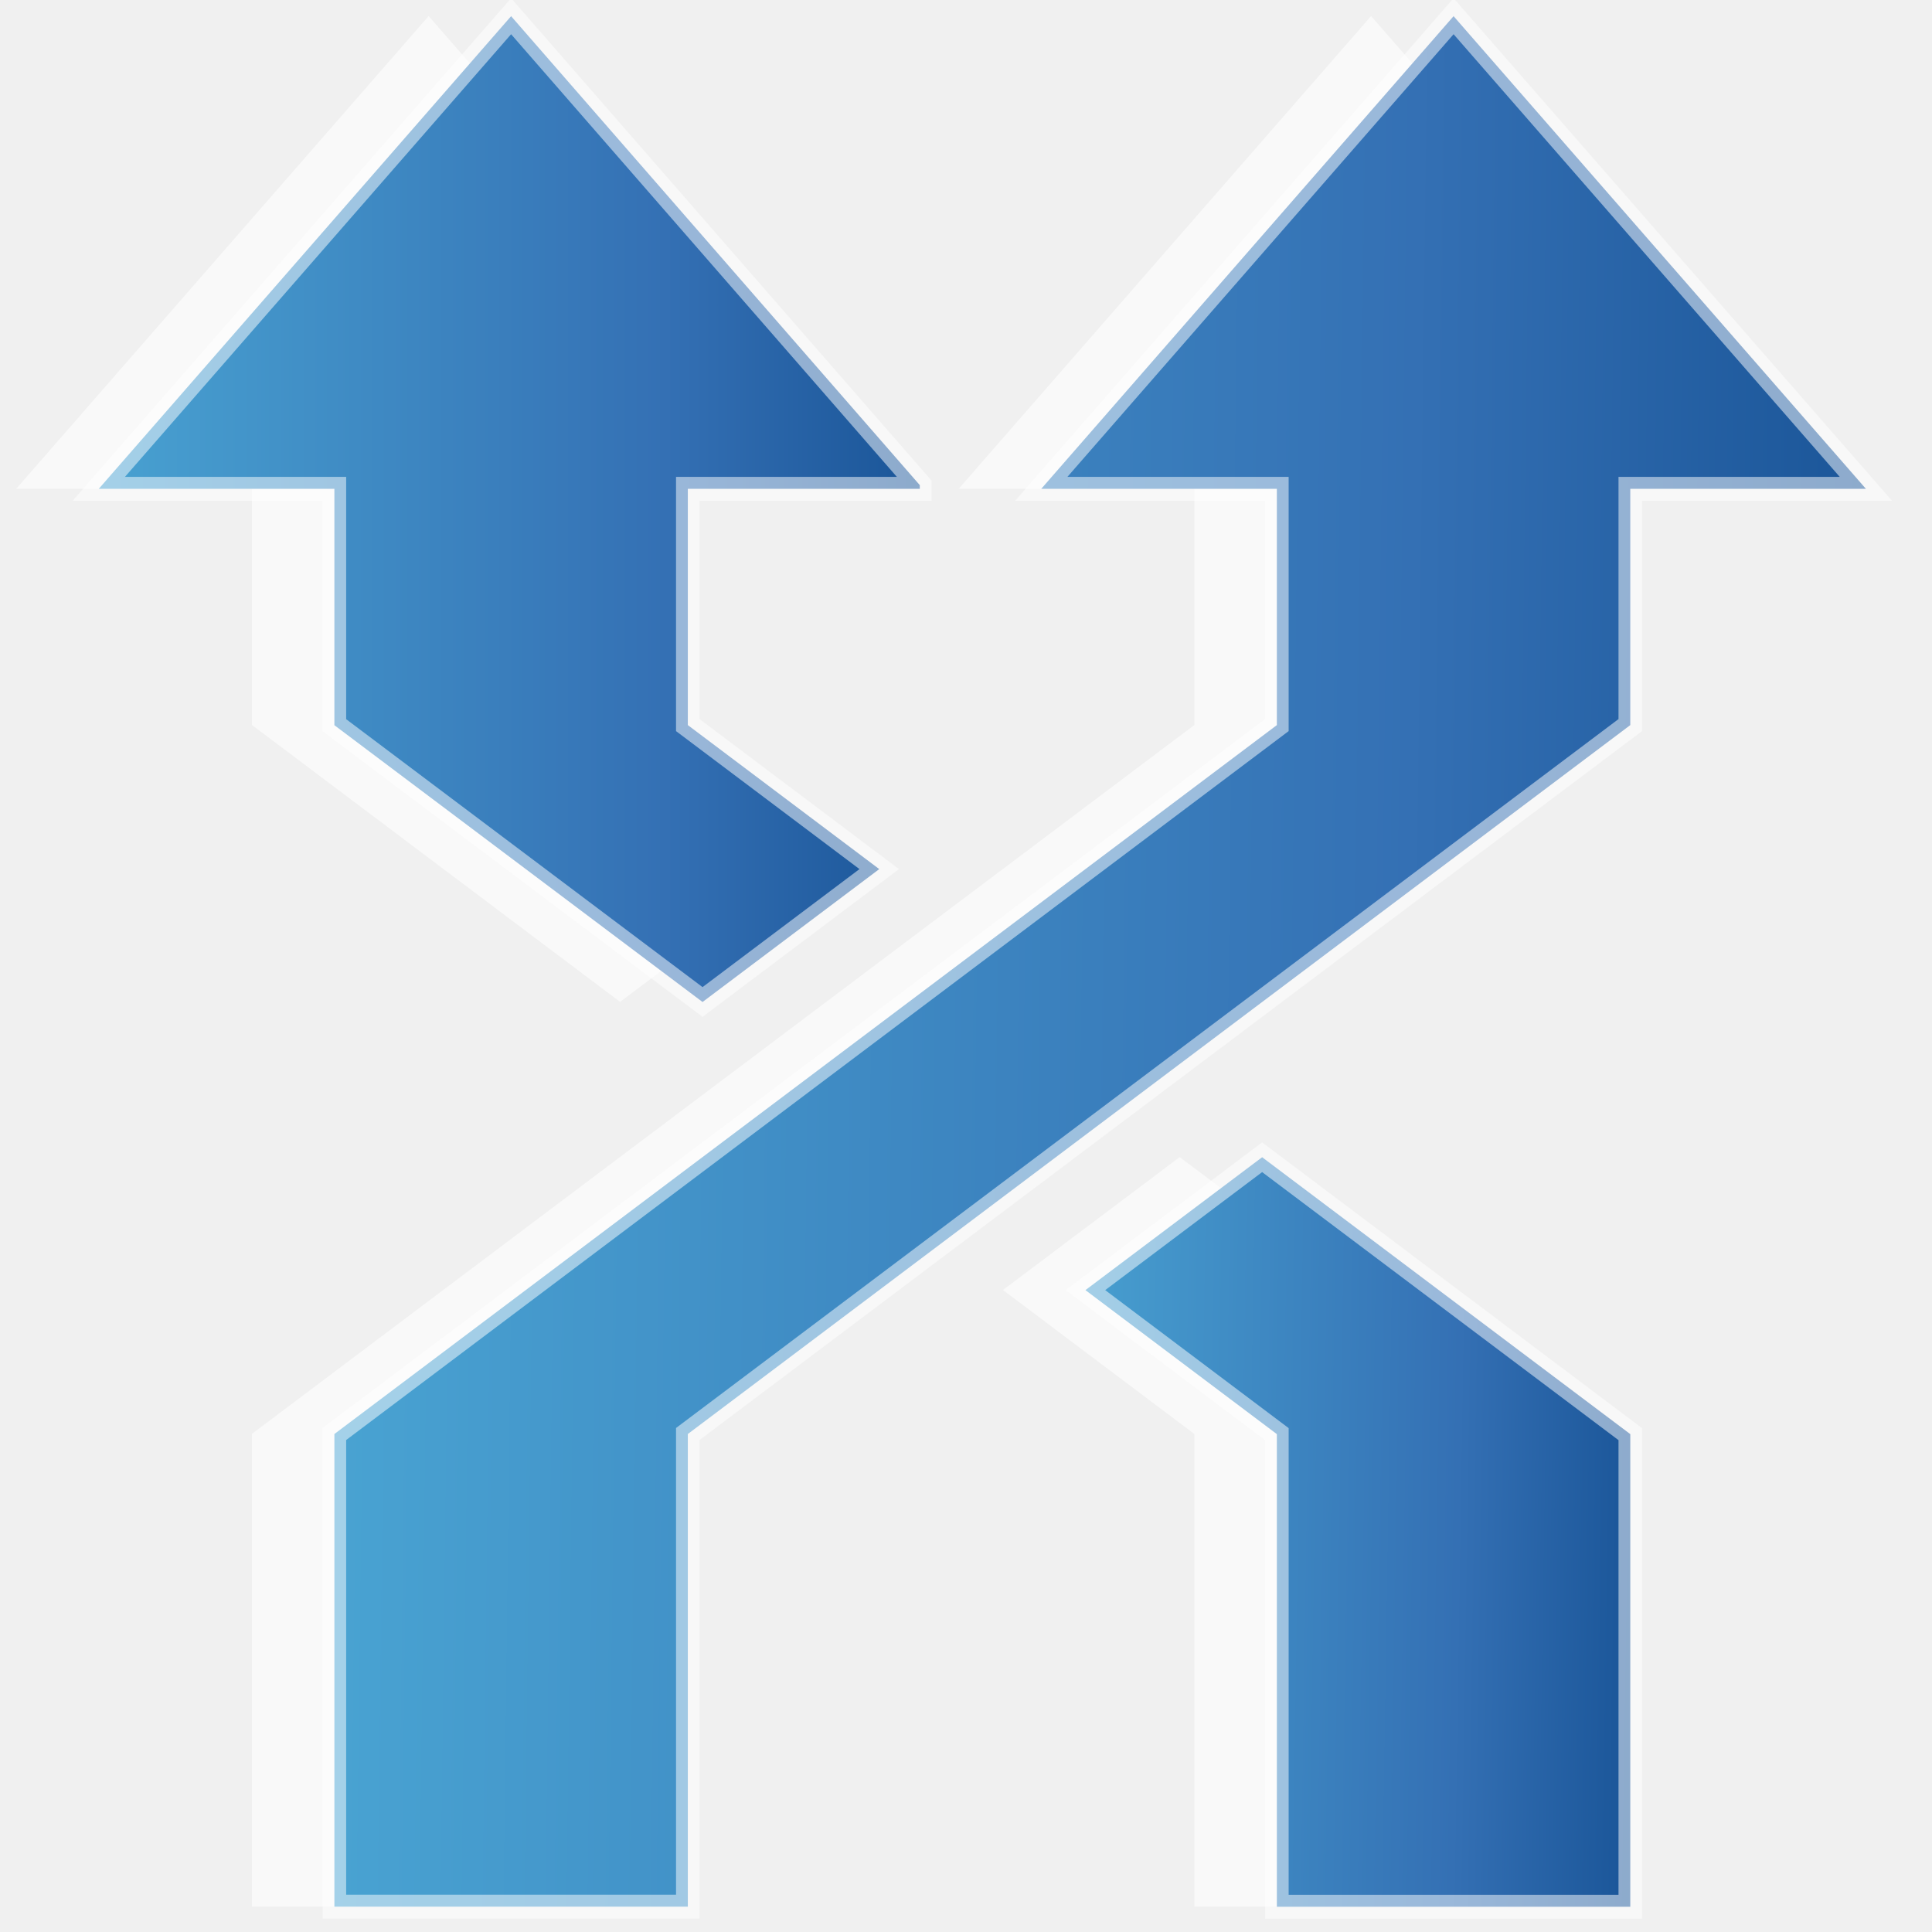
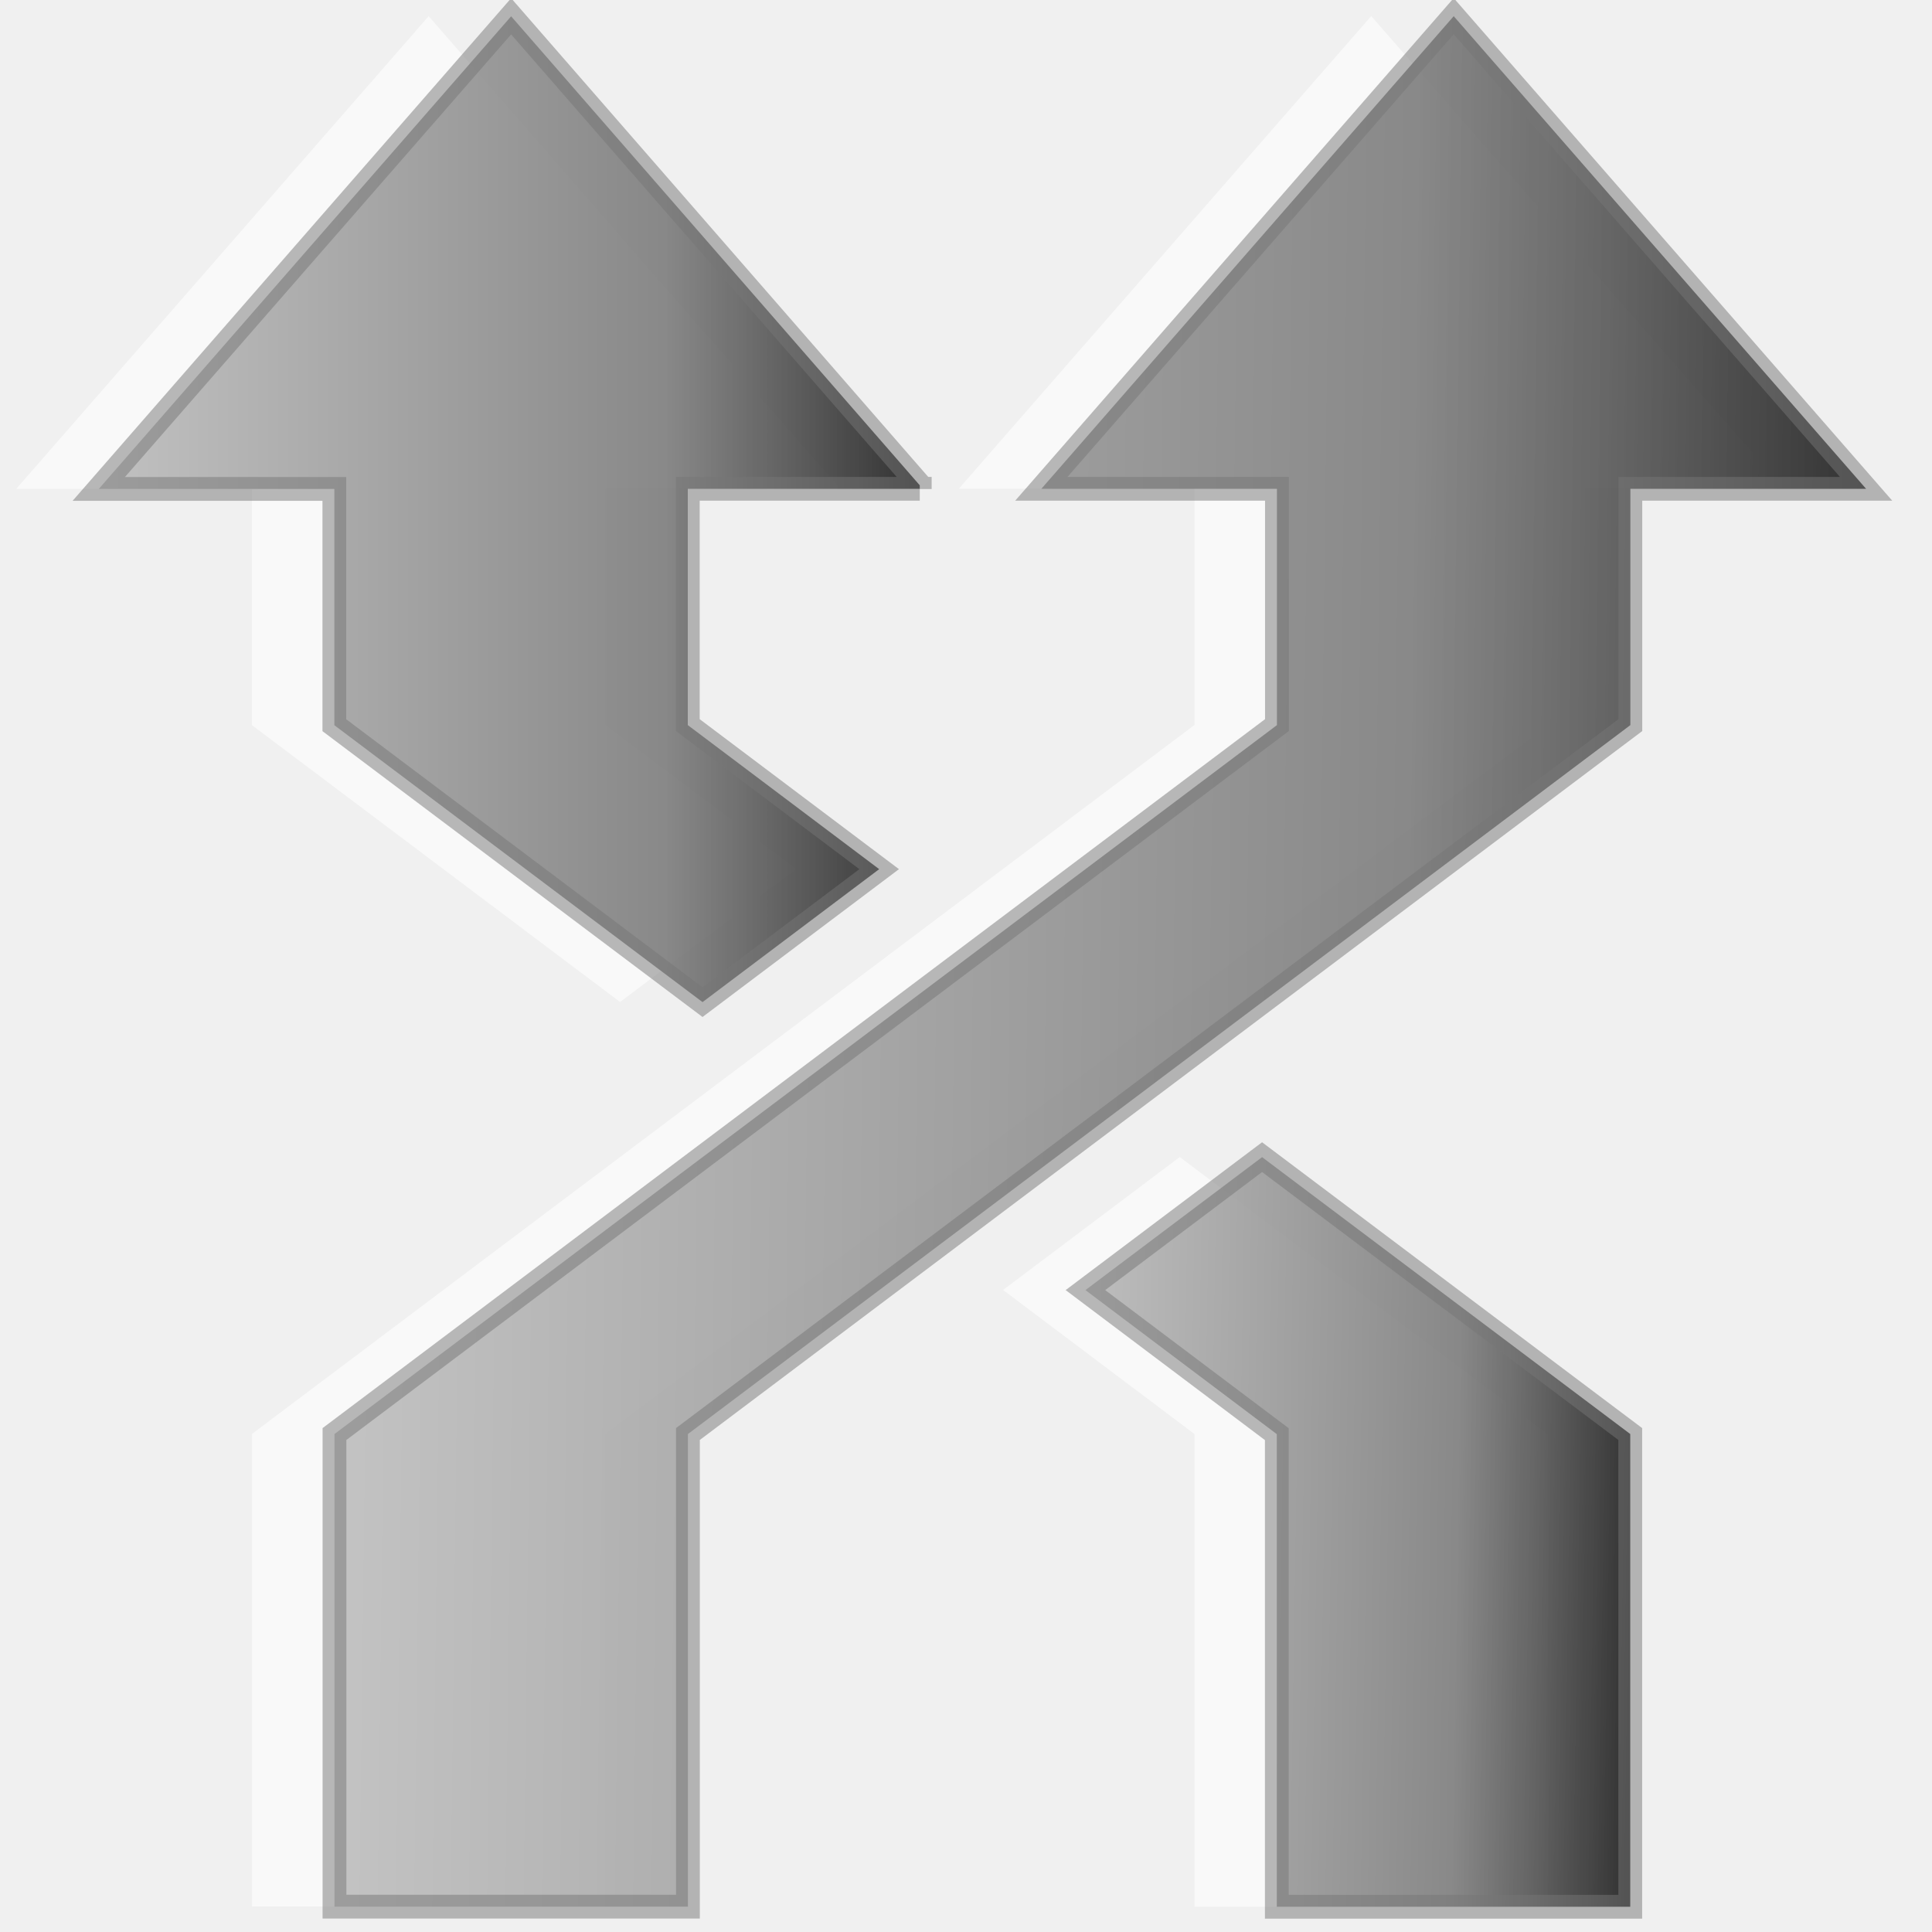
<svg xmlns="http://www.w3.org/2000/svg" xmlns:xlink="http://www.w3.org/1999/xlink" width="16px" height="16px" id="svg3979" version="1.1" docname="xn-shuffle.svg">
  <defs id="defs3981">
+     <linearGradient id="linearGradient4575">
+       <stop offset="0" style="stop-color:#bbbbbb;stop-opacity:0.863;" id="stop4577" />
+       <stop offset="0.705" style="stop-color:#777777;stop-opacity:0.863;" id="stop4579" />
+       <stop offset="1" style="stop-color:#333333;stop-opacity:1;" id="stop4581" />
+     </linearGradient>
    <linearGradient xlink:href="#linearGradient2867-449-88-871-390-598-476-591-434-148-69" id="linearGradient3945" gradientUnits="userSpaceOnUse" gradientTransform="matrix(-0.4100229,0,0,0.5447147,95.55577,-7.258275)" x1="210.244" y1="41.161" x2="210.244" y2="28.209" />
    <linearGradient xlink:href="#linearGradient2867-449-88-871-390-598-476-591-434-148-69" id="linearGradient3943" gradientUnits="userSpaceOnUse" gradientTransform="matrix(-0.4100229,0,0,0.5447147,95.55577,-7.258275)" x1="219.009" y1="26.094" x2="219.119" y2="16.913" />
    <linearGradient xlink:href="#linearGradient2867-449-88-871-390-598-476-591-434-148-69" id="linearGradient3024-5" gradientUnits="userSpaceOnUse" gradientTransform="matrix(-0.4100229,0,0,0.5447147,95.55577,-7.258275)" x1="212.483" y1="37.143" x2="212.703" y2="13.488" />
    <linearGradient id="linearGradient2867-449-88-871-390-598-476-591-434-148-69">
      <stop id="stop4629-22" style="stop-color:#49a3d2;stop-opacity:1" offset="0" />
      <stop id="stop4631-4" style="stop-color:#3470b4;stop-opacity:1" offset="0.705" />
      <stop id="stop4633-7" style="stop-color:#1b5699;stop-opacity:1" offset="1" />
    </linearGradient>
    <linearGradient xlink:href="#linearGradient2867-449-88-871-390-598-476-591-434-148-69" id="linearGradient2999" gradientUnits="userSpaceOnUse" gradientTransform="matrix(-0.4100229,0,0,0.5447147,95.55577,-7.258275)" x1="212.483" y1="37.143" x2="212.703" y2="13.488" />
    <linearGradient xlink:href="#linearGradient2867-449-88-871-390-598-476-591-434-148-69" id="linearGradient3001" gradientUnits="userSpaceOnUse" gradientTransform="matrix(-0.4100229,0,0,0.5447147,95.55577,-7.258275)" x1="219.009" y1="26.094" x2="219.119" y2="16.913" />
    <linearGradient xlink:href="#linearGradient2867-449-88-871-390-598-476-591-434-148-69" id="linearGradient3003" gradientUnits="userSpaceOnUse" gradientTransform="matrix(-0.4100229,0,0,0.5447147,95.55577,-7.258275)" x1="210.244" y1="41.161" x2="210.244" y2="28.209" />
    <linearGradient xlink:href="#linearGradient2867-449-88-871-390-598-476-591-434-148-69" id="linearGradient3000" gradientUnits="userSpaceOnUse" gradientTransform="matrix(0,0.4054051,0.5447147,0,-7.258275,-78.52464)" x1="210.244" y1="41.161" x2="210.244" y2="28.209" />
    <linearGradient xlink:href="#linearGradient2867-449-88-871-390-598-476-591-434-148-69" id="linearGradient3004" gradientUnits="userSpaceOnUse" gradientTransform="matrix(0,0.4054051,0.5447147,0,-7.258275,-78.52464)" x1="219.009" y1="26.094" x2="219.119" y2="16.913" />
    <linearGradient xlink:href="#linearGradient2867-449-88-871-390-598-476-591-434-148-69" id="linearGradient3007" gradientUnits="userSpaceOnUse" gradientTransform="matrix(0,0.4054051,0.5447147,0,-7.258275,-78.52464)" x1="212.483" y1="37.143" x2="212.703" y2="13.488" />
    <linearGradient xlink:href="#linearGradient2867-449-88-871-390-598-476-591-434-148-69" id="linearGradient3784" gradientUnits="userSpaceOnUse" gradientTransform="matrix(0,0.4054051,0.5447147,0,-7.258275,-78.52464)" x1="212.483" y1="37.143" x2="212.703" y2="13.488" />
    <linearGradient xlink:href="#linearGradient2867-449-88-871-390-598-476-591-434-148-69" id="linearGradient3786" gradientUnits="userSpaceOnUse" gradientTransform="matrix(0,0.4054051,0.5447147,0,-7.258275,-78.52464)" x1="219.009" y1="26.094" x2="219.119" y2="16.913" />
    <linearGradient xlink:href="#linearGradient2867-449-88-871-390-598-476-591-434-148-69" id="linearGradient3788" gradientUnits="userSpaceOnUse" gradientTransform="matrix(0,0.4054051,0.5447147,0,-7.258275,-78.52464)" x1="210.244" y1="41.161" x2="210.244" y2="28.209" />
    <linearGradient xlink:href="#linearGradient2867-449-88-871-390-598-476-591-434-148-69" id="linearGradient3791" gradientUnits="userSpaceOnUse" gradientTransform="matrix(0,0.4054051,-0.5447147,0,23.25828,-78.52464)" x1="210.244" y1="41.161" x2="210.244" y2="28.209" />
    <linearGradient xlink:href="#linearGradient2867-449-88-871-390-598-476-591-434-148-69" id="linearGradient3794" gradientUnits="userSpaceOnUse" gradientTransform="matrix(0,0.4054051,-0.5447147,0,23.25828,-78.52464)" x1="219.009" y1="26.094" x2="219.119" y2="16.913" />
    <linearGradient xlink:href="#linearGradient2867-449-88-871-390-598-476-591-434-148-69" id="linearGradient3797" gradientUnits="userSpaceOnUse" gradientTransform="matrix(0,0.4054051,-0.5447147,0,23.25828,-78.52464)" x1="212.483" y1="37.143" x2="212.703" y2="13.488" />
    <linearGradient xlink:href="#linearGradient2867-449-88-871-390-598-476-591-434-148-69" id="linearGradient3806" gradientUnits="userSpaceOnUse" gradientTransform="matrix(0,0.4054051,-0.5447147,0,23.25828,-78.52464)" x1="212.483" y1="37.143" x2="212.703" y2="13.488" />
    <linearGradient xlink:href="#linearGradient2867-449-88-871-390-598-476-591-434-148-69" id="linearGradient3808" gradientUnits="userSpaceOnUse" gradientTransform="matrix(0,0.4054051,-0.5447147,0,23.25828,-78.52464)" x1="219.009" y1="26.094" x2="219.119" y2="16.913" />
    <linearGradient xlink:href="#linearGradient2867-449-88-871-390-598-476-591-434-148-69" id="linearGradient3810" gradientUnits="userSpaceOnUse" gradientTransform="matrix(0,0.4054051,-0.5447147,0,23.25828,-78.52464)" x1="210.244" y1="41.161" x2="210.244" y2="28.209" />
+     <linearGradient xlink:href="#linearGradient4575" id="linearGradient4566" gradientUnits="userSpaceOnUse" gradientTransform="matrix(0,0.4012306,-0.5314459,0,22.53408,-77.7157)" x1="210.244" y1="41.161" x2="210.244" y2="28.209" />
+     <linearGradient xlink:href="#linearGradient4575" id="linearGradient4569" gradientUnits="userSpaceOnUse" gradientTransform="matrix(0,0.4012306,-0.5314459,0,22.53408,-77.7157)" x1="219.009" y1="26.094" x2="219.119" y2="16.913" />
+     <linearGradient xlink:href="#linearGradient4575" id="linearGradient4572" gradientUnits="userSpaceOnUse" gradientTransform="matrix(0,0.4012306,-0.5314459,0,22.53408,-77.7157)" x1="212.483" y1="37.143" x2="212.703" y2="13.488" />
  </defs>
  <namedview id="base" pagecolor="#ffffff" bordercolor="#666666" borderopacity="1.0" showgrid="true" />
  <g id="layer1">
-     <g id="g3800" transform="matrix(0.9756409,0,0,0.989703,-0.1576407,3.6550706e-4)">
-       <path id="path3826-1" d="m 15.3,4.089 -2,0 0,1.977 -8,5.932 0,3.955 -3,0 0,-3.955 8,-5.932 0,-1.977 -2,0 3.5,-3.955 3.5,3.955 z m -2,11.865 -3,0 0,-3.955 -1.625,-1.205 1.5,-1.112 3.125,2.317 0,3.955 z M 7.269,4.089 l -1.969,0 0,1.977 1.625,1.205 -1.5,1.112 -3.125,-2.317 0,-1.977 -2,0 3.5,-3.955 3.469,3.924 0,0.031 z" style="opacity:0.6;color:#000000;fill:#ffffff;fill-opacity:1;fill-rule:nonzero;stroke:none;stroke-width:1;marker:none;visibility:visible;display:inline;overflow:visible;enable-background:accumulate" />
-       <path id="path3941" d="m 16,4.09 -2,0 0,1.977 -8,5.932 0,3.955 -3,0 0,-3.955 8,-5.932 0,-1.977 -2,0 3.5,-3.955 3.5,3.955 z" style="color:#000000;fill:url(#linearGradient3806);fill-opacity:1;fill-rule:nonzero;stroke:#ffffff;stroke-width:0.2;stroke-miterlimit:4;stroke-opacity:0.502;stroke-dasharray:none;marker:none;visibility:visible;display:inline;overflow:visible;enable-background:accumulate" />
-       <path id="path3939" d="m 14,15.955 -3,0 0,-3.955 -1.625,-1.205 1.5,-1.112 3.125,2.317 0,3.955 z" style="color:#000000;fill:url(#linearGradient3808);fill-opacity:1;fill-rule:nonzero;stroke:#ffffff;stroke-width:0.2;stroke-miterlimit:4;stroke-opacity:0.502;stroke-dasharray:none;marker:none;visibility:visible;display:inline;overflow:visible;enable-background:accumulate" />
-       <path id="path3826" d="m 7.969,4.09 -1.969,0 0,1.977 1.625,1.205 -1.5,1.112 L 3,6.068 3,4.09 l -2,0 3.5,-3.955 3.469,3.924 0,0.031 z" style="color:#000000;fill:url(#linearGradient3810);fill-opacity:1;fill-rule:nonzero;stroke:#ffffff;stroke-width:0.2;stroke-miterlimit:4;stroke-opacity:0.502;stroke-dasharray:none;marker:none;visibility:visible;display:inline;overflow:visible;enable-background:accumulate" />
+     <g id="g4597">
+       <path id="path3826-1" d="m 14.77,4.047 -1.951,0 0,1.957 -7.805,5.871 0,3.914 -2.927,0 0,-3.914 7.805,-5.871 0,-1.957 -1.951,0 3.415,-3.914 3.415,3.914 z m -1.951,11.743 -2.927,0 0,-3.914 -1.585,-1.193 1.463,-1.101 3.049,2.293 0,3.914 z M 6.934,4.047 l -1.921,0 0,1.957 1.585,1.193 -1.463,1.101 -3.049,-2.293 0,-1.957 -1.951,0 3.415,-3.914 3.384,3.884 0,0.031 z" style="opacity:0.6;color:#000000;fill:#ffffff;fill-opacity:1;fill-rule:nonzero;stroke:none;stroke-width:1;marker:none;visibility:visible;display:inline;overflow:visible;enable-background:accumulate" />
+       <path id="path3941" d="m 15.453,4.048 -1.951,0 0,1.957 -7.805,5.871 0,3.914 -2.927,0 0,-3.914 7.805,-5.871 0,-1.957 -1.951,0 3.415,-3.914 3.415,3.914 z" style="color:#000000;fill:url(#linearGradient4572);fill-opacity:1;fill-rule:nonzero;stroke:#777777;stroke-width:0.197;stroke-miterlimit:4;stroke-opacity:0.502;stroke-dasharray:none;marker:none;visibility:visible;display:inline;overflow:visible;enable-background:accumulate" />
+       <path id="path3939" d="m 13.501,15.791 -2.927,0 0,-3.914 -1.585,-1.193 1.463,-1.101 3.049,2.293 0,3.914 z" style="color:#000000;fill:url(#linearGradient4569);fill-opacity:1;fill-rule:nonzero;stroke:#777777;stroke-width:0.197;stroke-miterlimit:4;stroke-opacity:0.502;stroke-dasharray:none;marker:none;visibility:visible;display:inline;overflow:visible;enable-background:accumulate" />
+       <path id="path3826" d="m 7.617,4.048 -1.921,0 0,1.957 1.585,1.193 -1.463,1.101 -3.049,-2.293 0,-1.957 -1.951,0 3.415,-3.914 3.384,3.884 0,0.031 z" style="color:#000000;fill:url(#linearGradient4566);fill-opacity:1;fill-rule:nonzero;stroke:#777777;stroke-width:0.197;stroke-miterlimit:4;stroke-opacity:0.502;stroke-dasharray:none;marker:none;visibility:visible;display:inline;overflow:visible;enable-background:accumulate" />
    </g>
  </g>
</svg>
